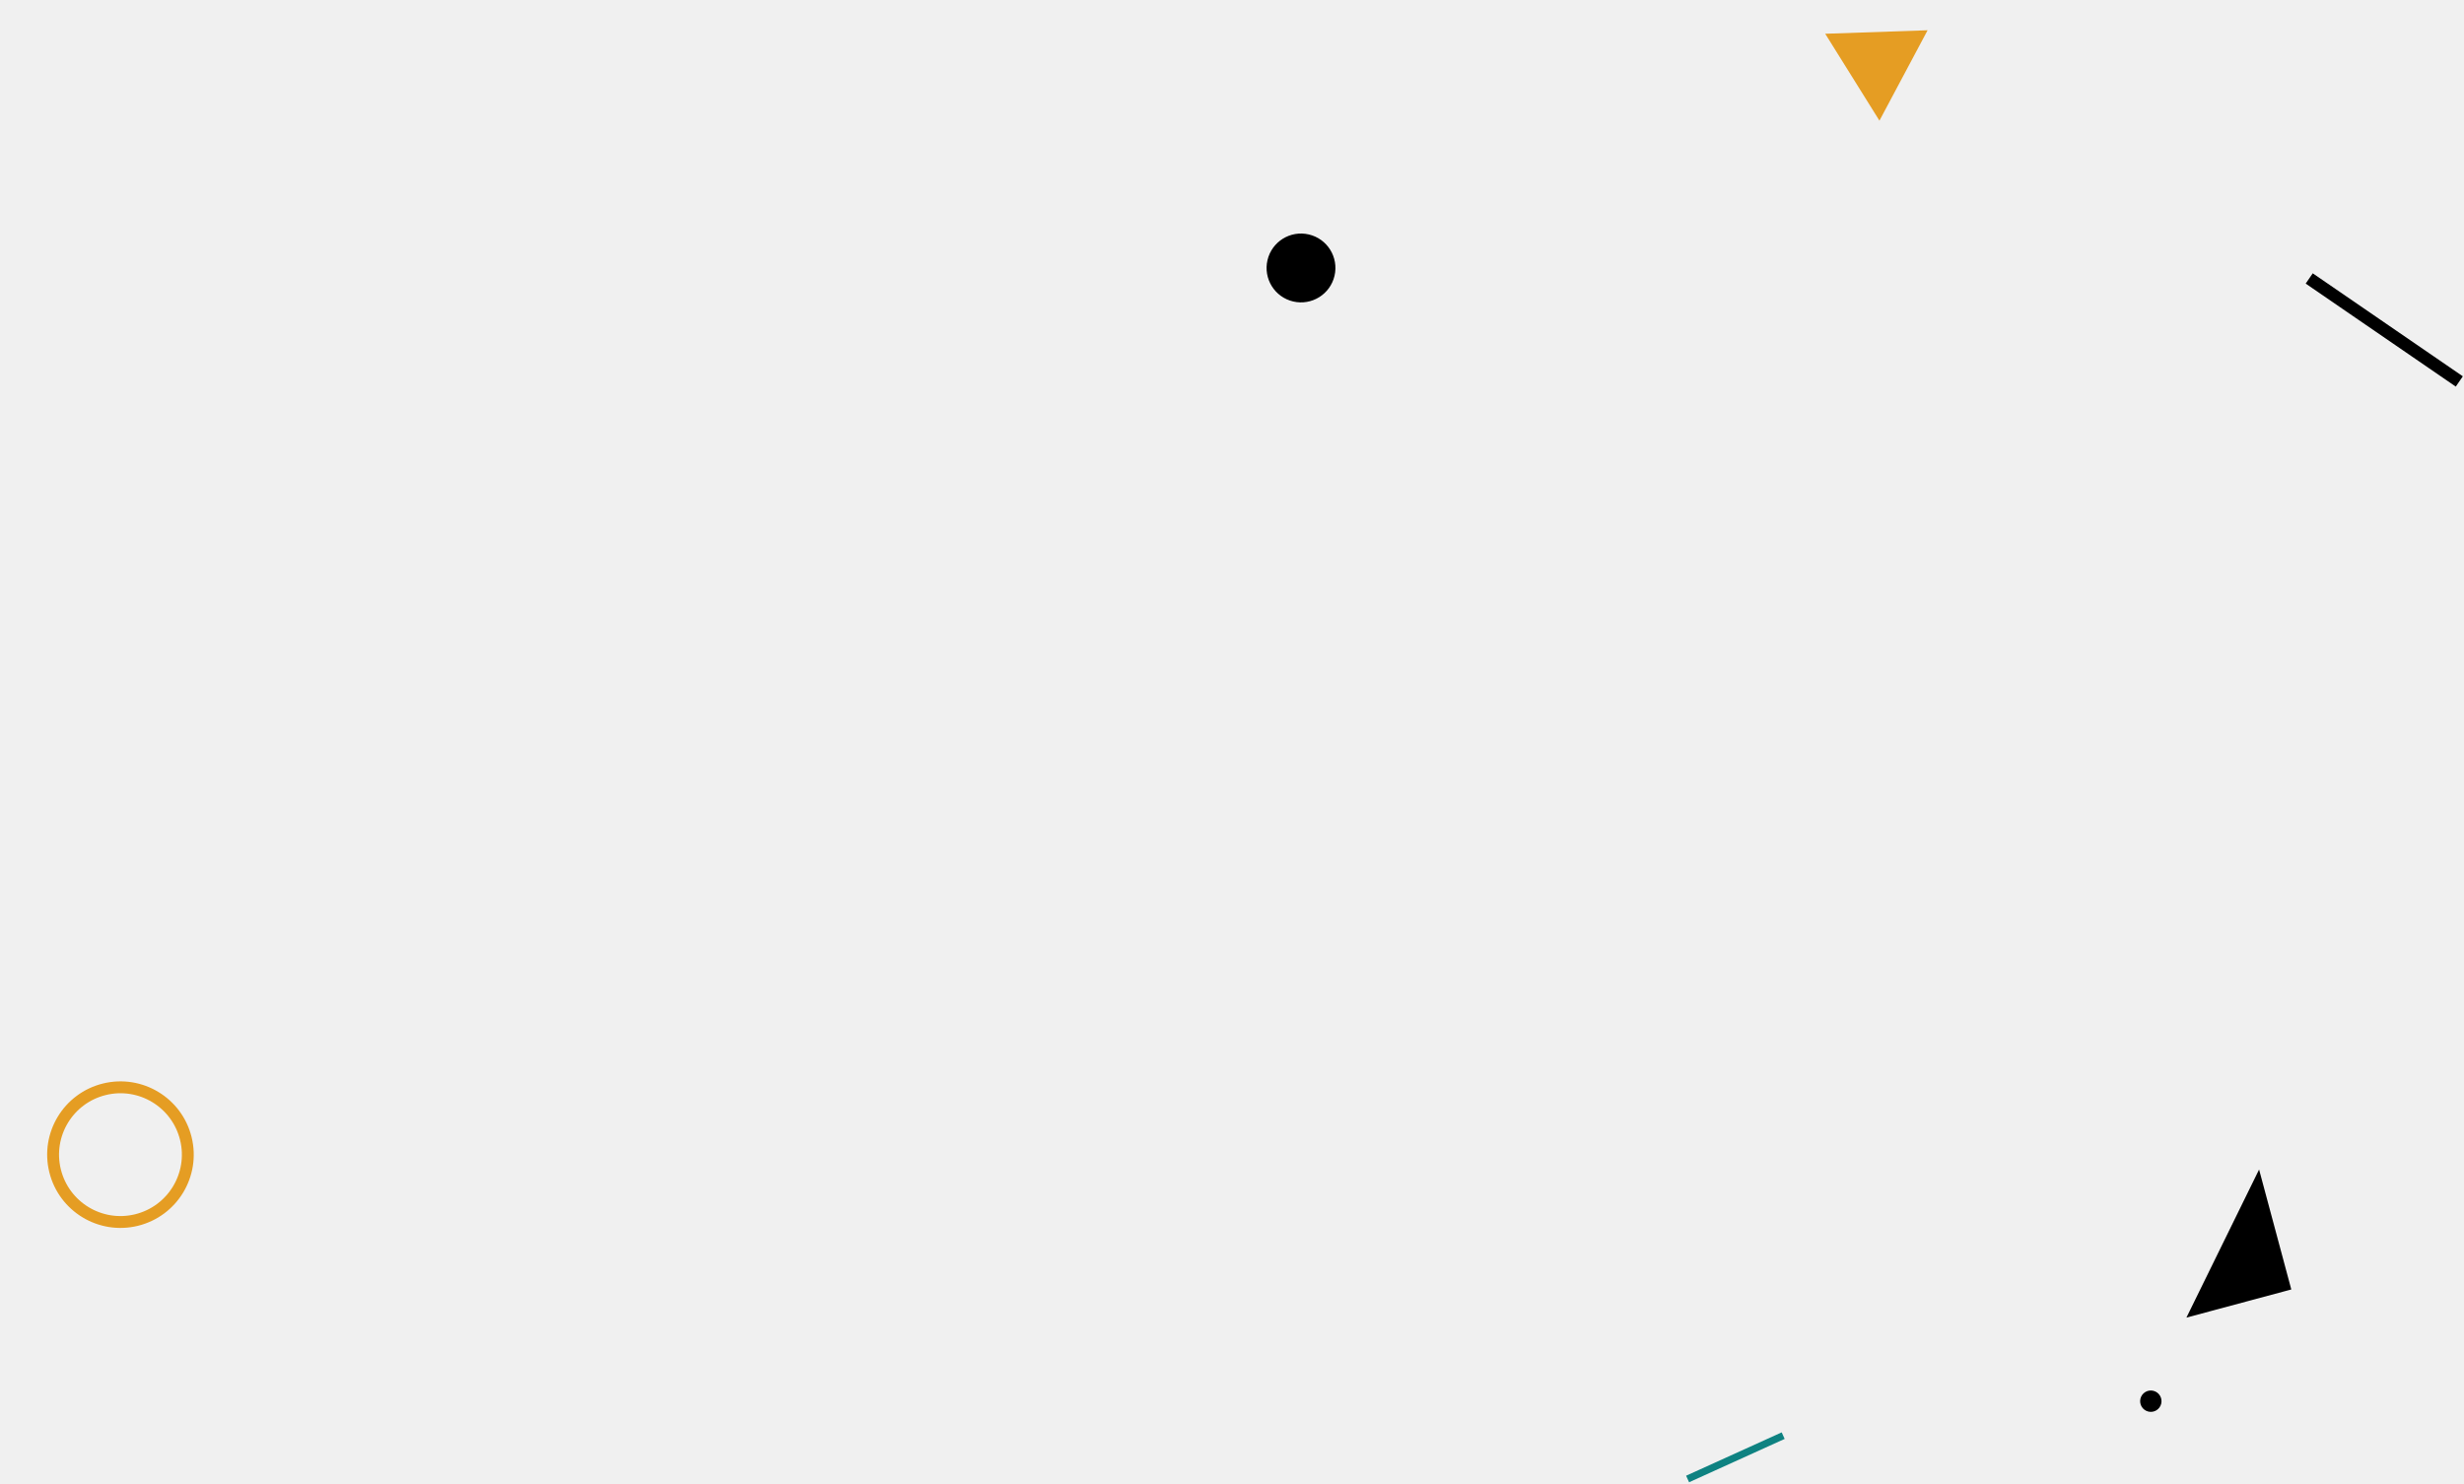
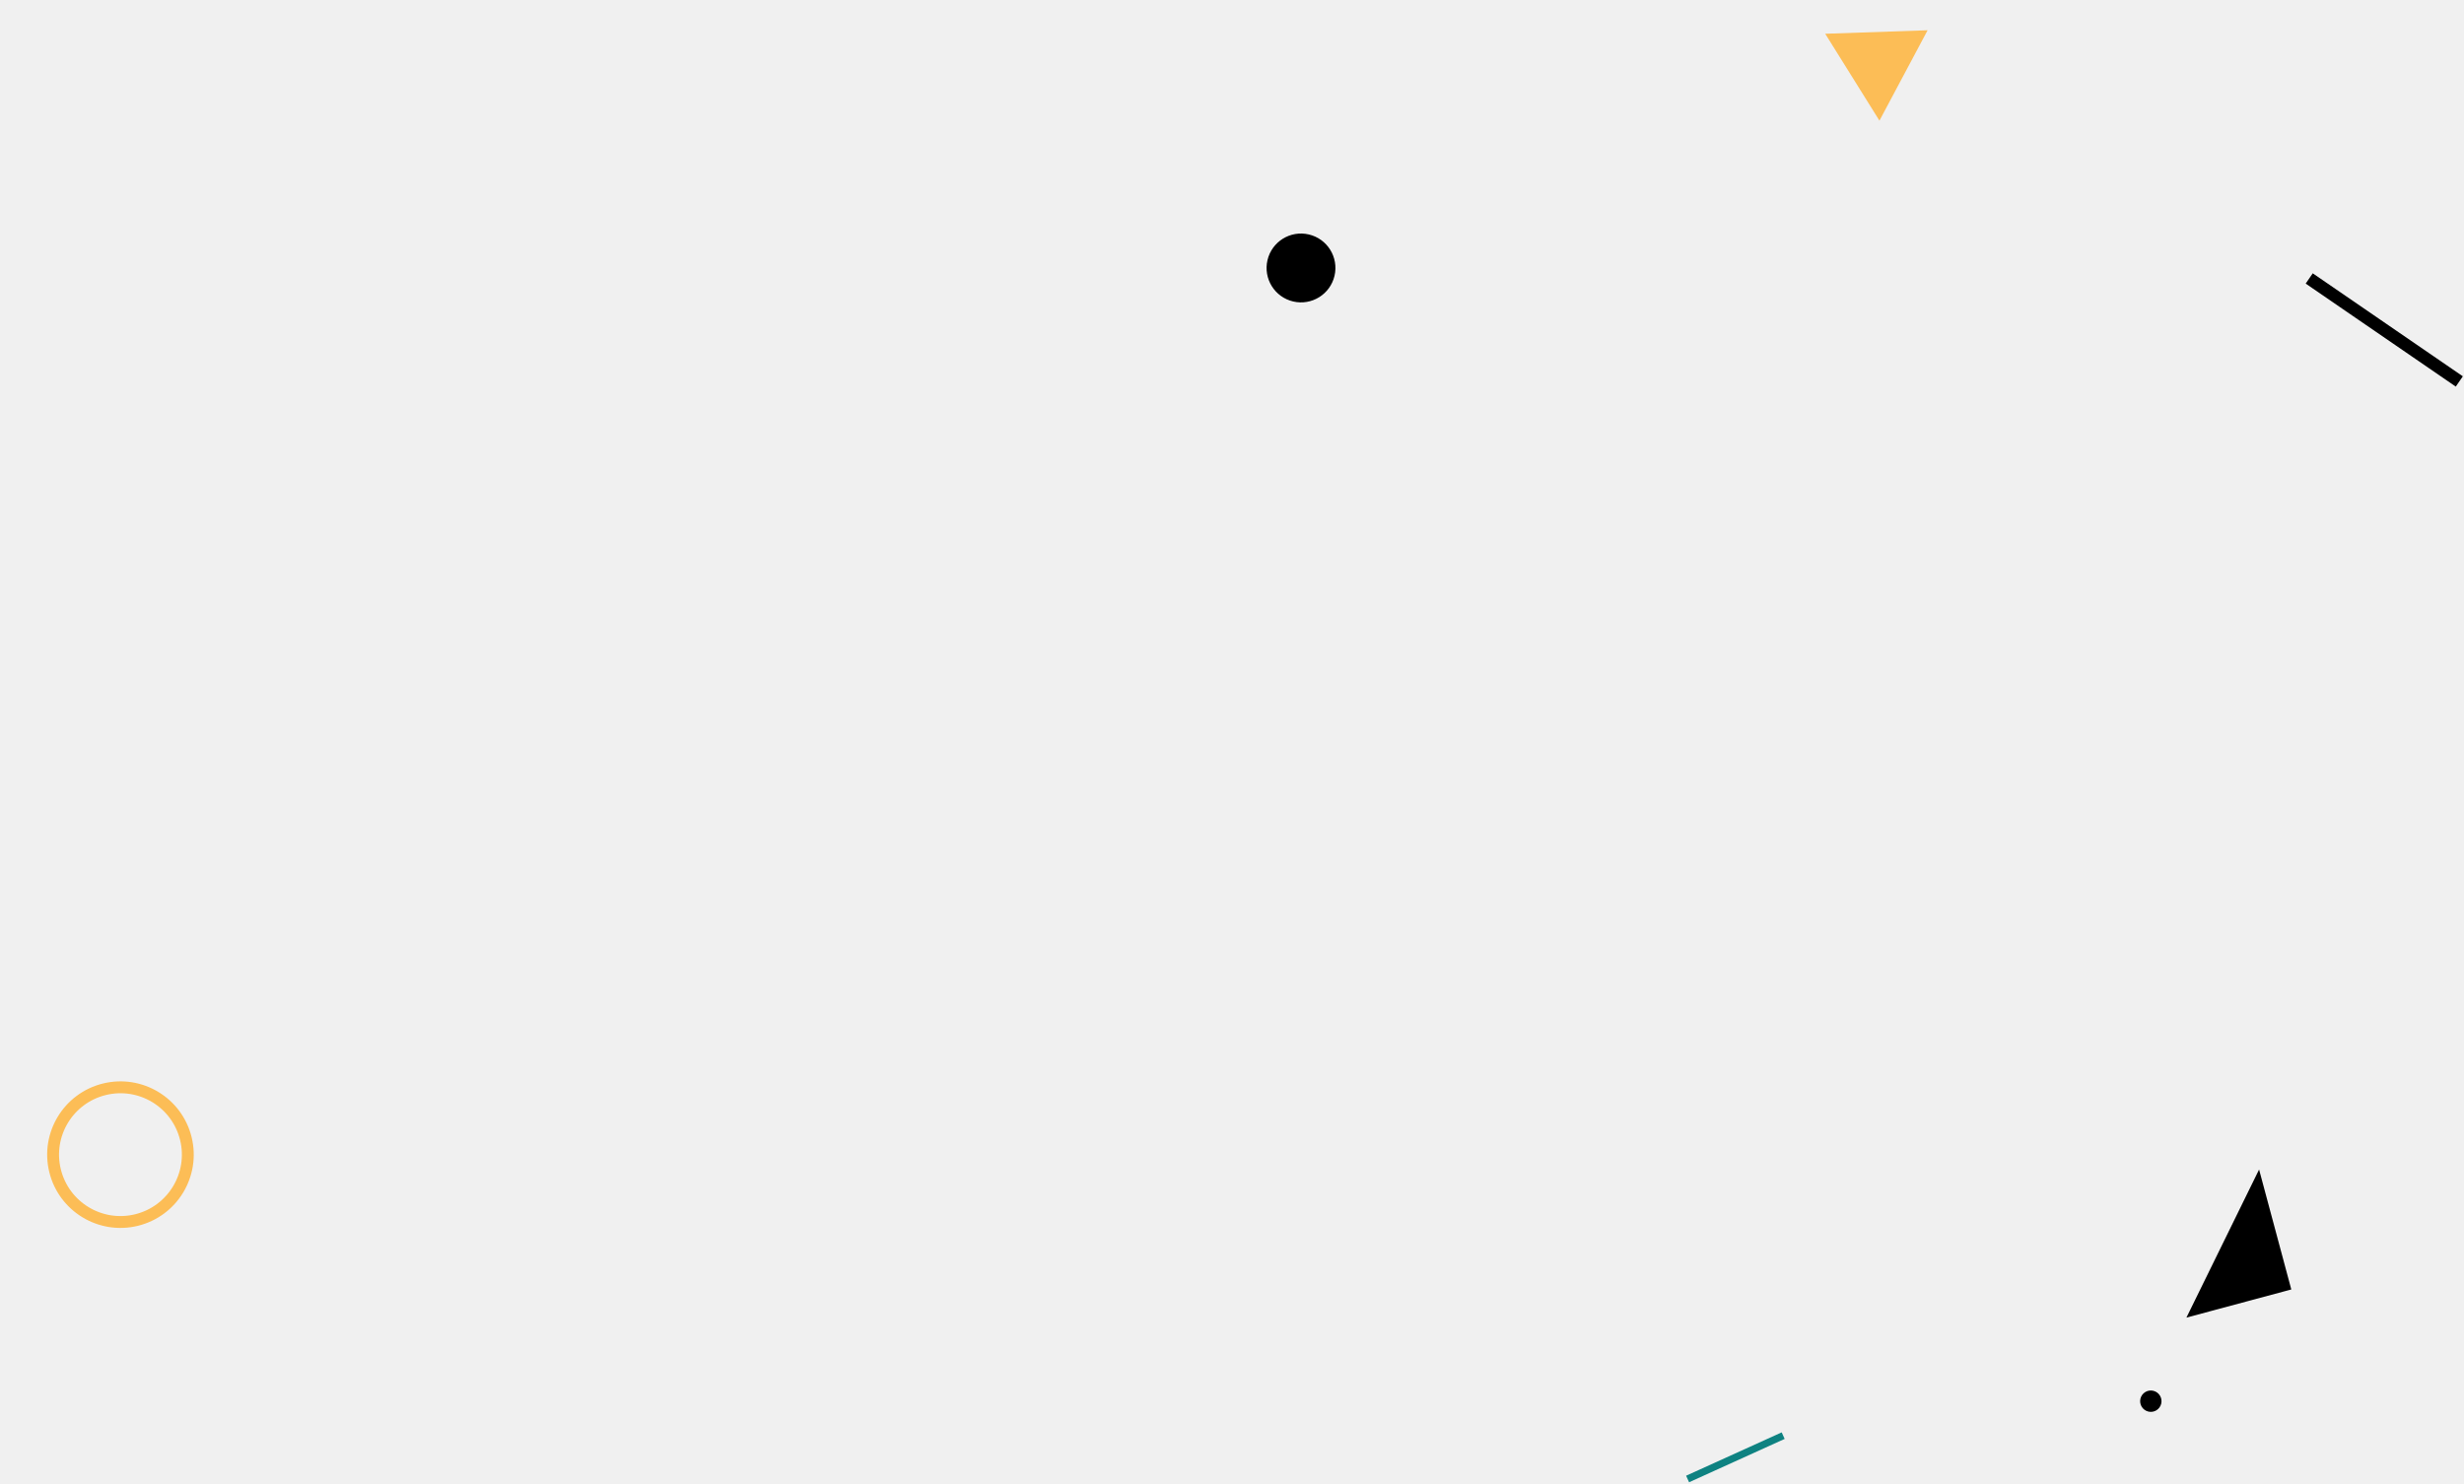
<svg xmlns="http://www.w3.org/2000/svg" width="1038" height="625" fill="none">
  <g>
    <path d="m751.819,606.294l-1.251,-2.758l-40.266,18.264l1.251,2.758l40.266,-18.264z" fill="#0e8281" id="svg_1" />
    <rect x="1037.51" y="158.562" width="5.253" height="76.691" transform="rotate(124.466 1037.51 158.562)" fill="black" id="svg_2" />
-     <path d="m791.746,50.836l-22.844,-36.61l43.128,-1.478l-20.284,38.089z" fill="#e59d23" id="svg_3" />
+     <path d="m791.746,50.836l-22.844,-36.61l43.128,-1.478l-20.284,38.089z" fill="#FCBD56" id="svg_3" />
    <circle r="4.5" transform="matrix(0.974224 0.225582 0.225582 -0.974224 906.071 590.395)" fill="black" id="svg_6" />
    <circle r="14.5" transform="matrix(0.974224 0.225582 0.225582 -0.974224 548.068 112.908)" fill="black" id="svg_7" />
-     <circle cx="50.744" cy="486.519" r="28.369" transform="rotate(76.2009 50.7444 486.519)" stroke="#e59d23" stroke-width="5" id="svg_8" />
+     <circle cx="50.744" cy="486.519" r="28.369" transform="rotate(76.2009 50.7444 486.519)" stroke="#FCBD56" stroke-width="5" id="svg_8" />
    <path transform="rotate(-105.027 936.37 523.982)" stroke-width="0" fill="#000" d="m910.205,546.856l0,-45.746l52.331,45.746l-52.331,0z" id="svg_9" stroke="#fff" />
  </g>
</svg>
